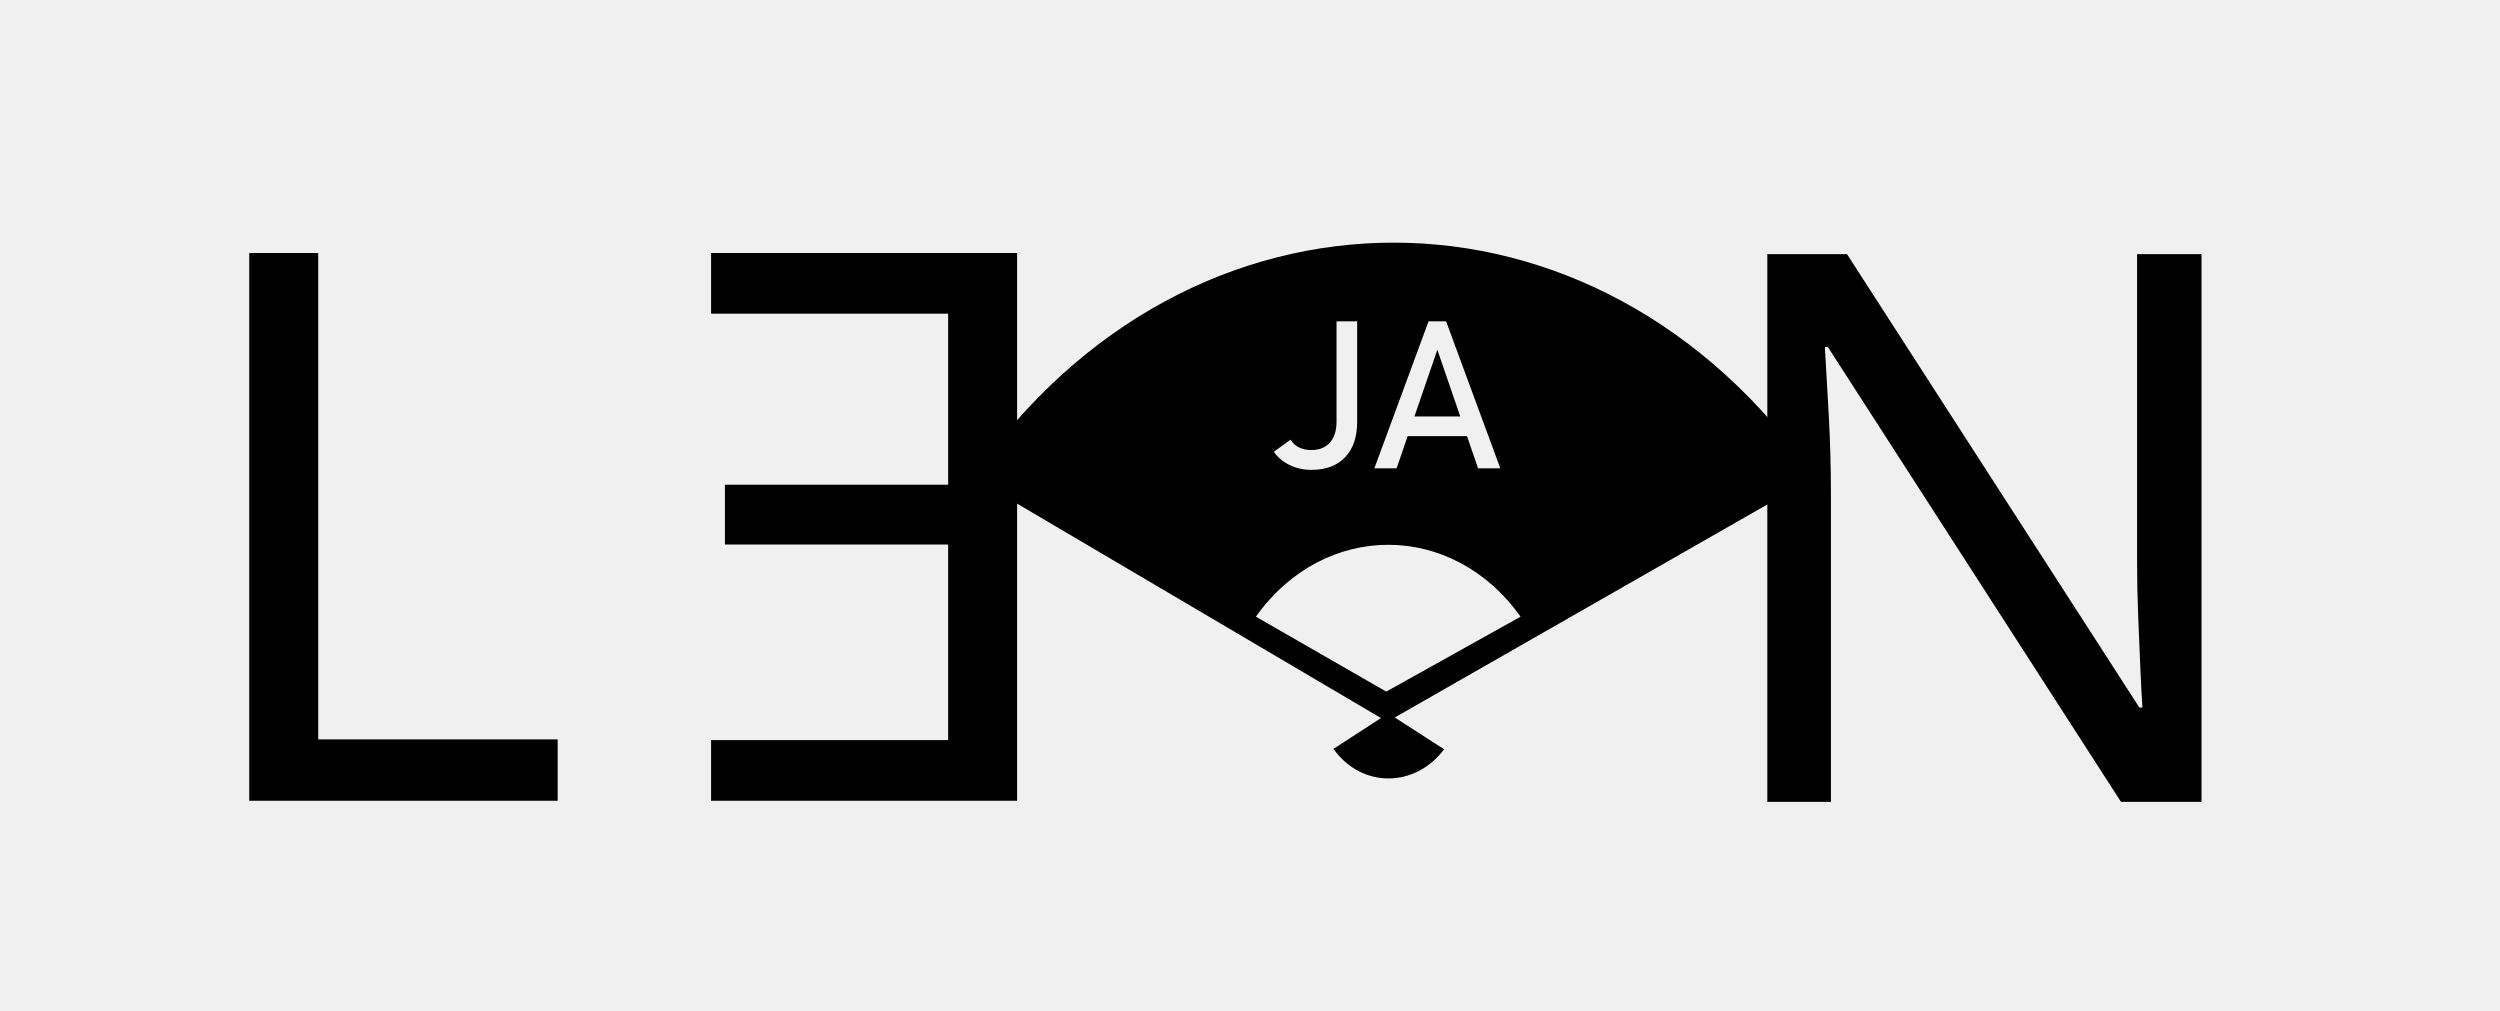
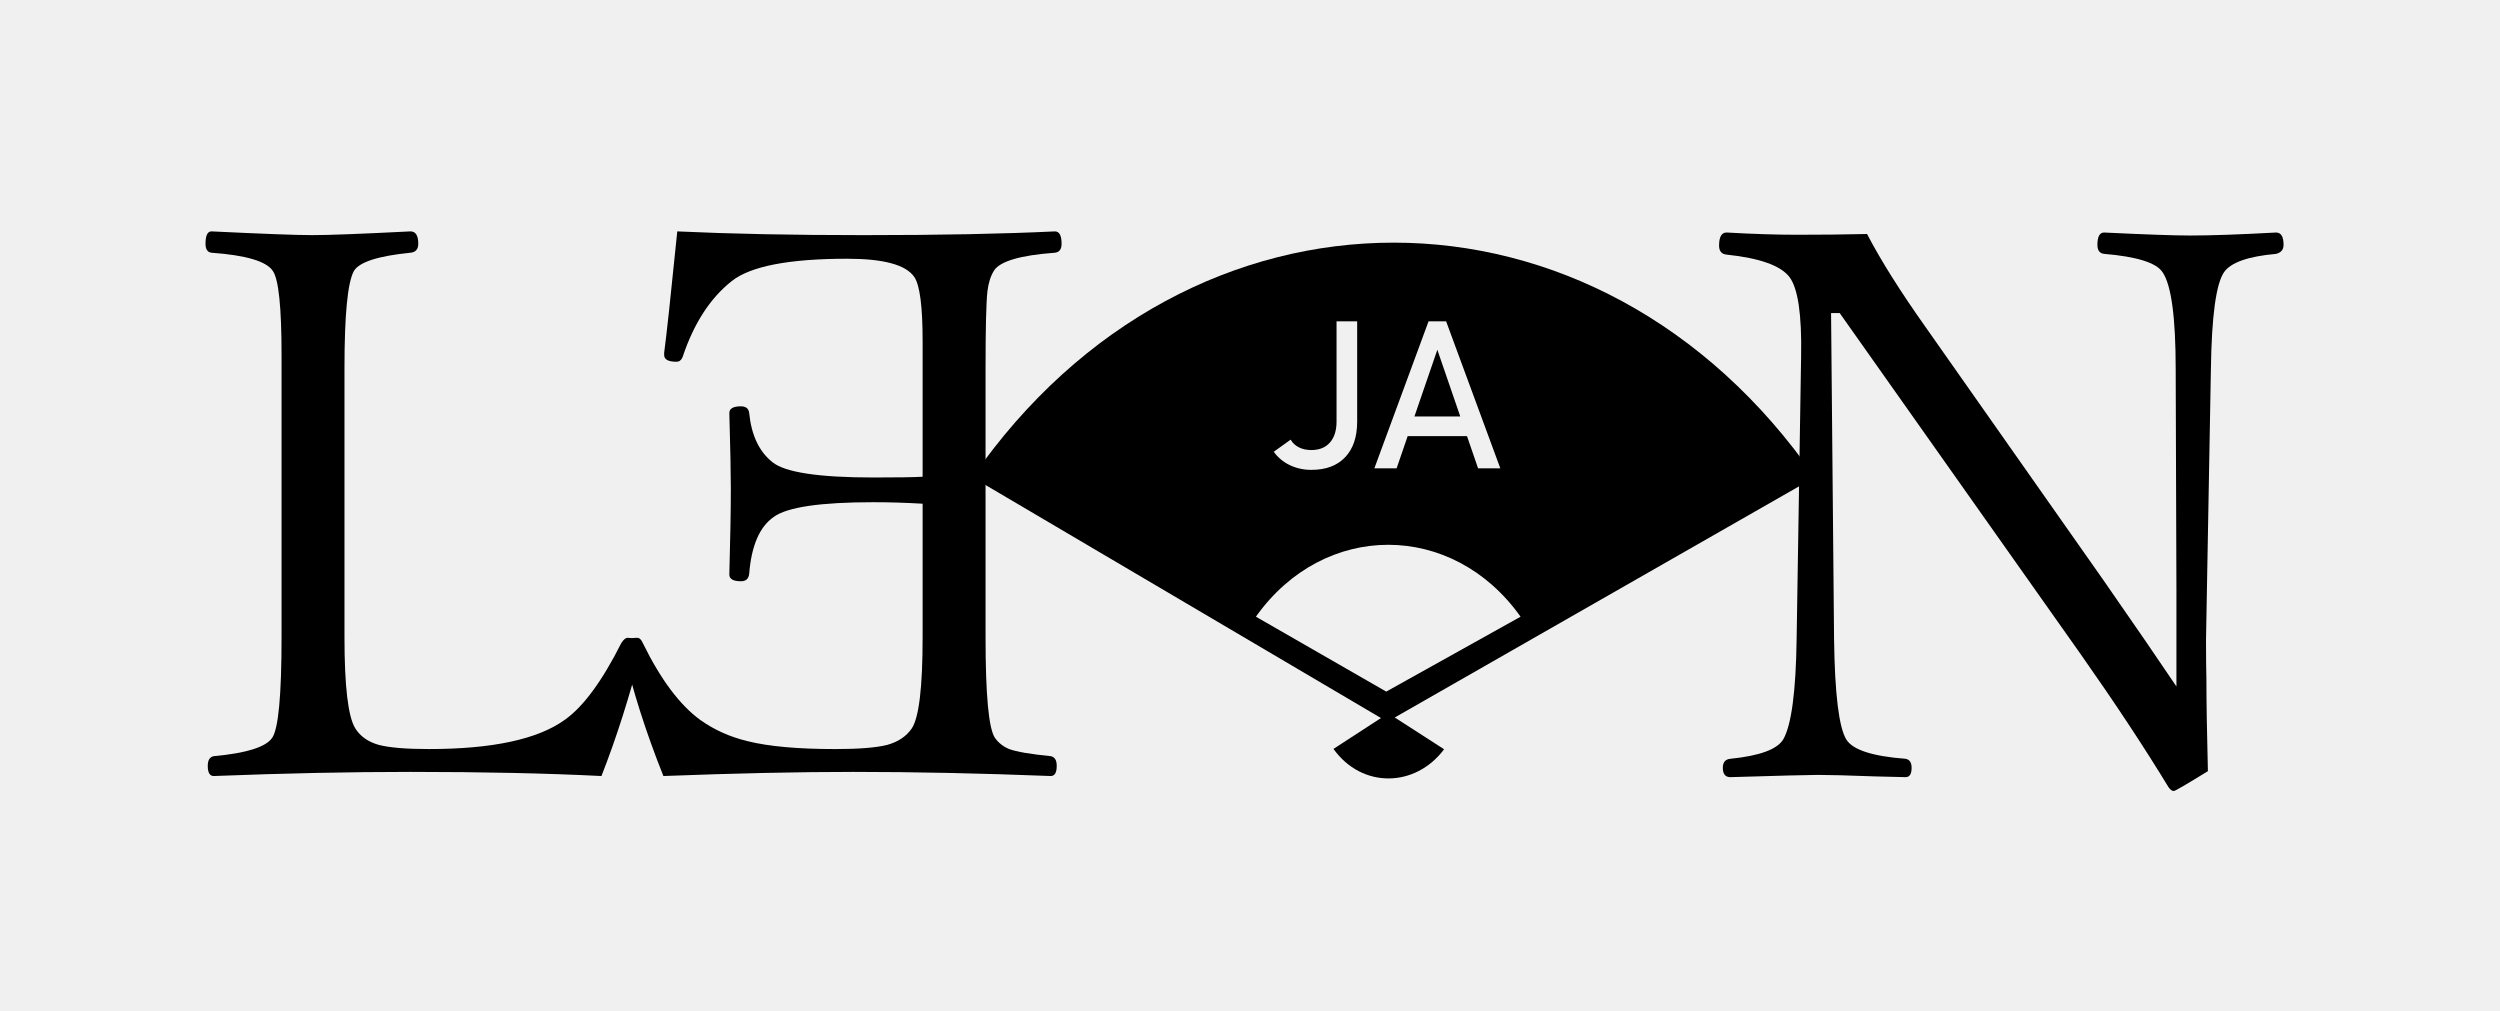
<svg xmlns="http://www.w3.org/2000/svg" width="277mm" height="112mm" viewBox="0 0 277 112" version="1.1" id="svg5">
  <defs id="defs2" />
  <g id="layer1">
-     <text xml:space="preserve" style="font-style:normal;font-weight:normal;font-size:10.583px;line-height:1.25;font-family:sans-serif;fill:#000000;fill-opacity:1;stroke:none;stroke-width:0.265" x="37.125" y="52.263" id="text2102">
+     <text xml:space="preserve" style="font-style:normal;font-weight:normal;font-size:10.583px;line-height:1.25;font-family:sans-serif;display:inline;fill:#000000;fill-opacity:1;stroke:none;stroke-width:0.265" x="37.125" y="52.263" id="text2102">
      <tspan id="tspan2100" style="stroke-width:0.265" x="37.125" y="52.263" />
    </text>
-     <text xml:space="preserve" style="font-style:normal;font-variant:normal;font-weight:normal;font-stretch:normal;font-size:84.998px;line-height:1.25;font-family:'Yu Mincho';-inkscape-font-specification:'Yu Mincho, Normal';font-variant-ligatures:normal;font-variant-caps:normal;font-variant-numeric:normal;font-variant-east-asian:normal;fill:#000000;fill-opacity:1;stroke:none;stroke-width:2.125" x="19.368" y="88.722" id="text23248">
-       <tspan id="tspan23246" style="font-style:normal;font-variant:normal;font-weight:normal;font-stretch:normal;font-size:84.998px;font-family:'Yu Mincho';-inkscape-font-specification:'Yu Mincho, Normal';font-variant-ligatures:normal;font-variant-caps:normal;font-variant-numeric:normal;font-variant-east-asian:normal;fill:#000000;fill-opacity:1;stroke-width:2.125" x="19.368" y="88.722">L</tspan>
-     </text>
-     <text xml:space="preserve" style="font-style:normal;font-variant:normal;font-weight:normal;font-stretch:normal;font-size:84.998px;line-height:1.25;font-family:'Yu Mincho';-inkscape-font-specification:'Yu Mincho, Normal';font-variant-ligatures:normal;font-variant-caps:normal;font-variant-numeric:normal;font-variant-east-asian:normal;fill:#000000;fill-opacity:1;stroke:none;stroke-width:2.125" x="187.569" y="88.847" id="text23248-7">
-       <tspan id="tspan23246-0" style="font-style:normal;font-variant:normal;font-weight:normal;font-stretch:normal;font-size:84.998px;font-family:'Yu Mincho';-inkscape-font-specification:'Yu Mincho, Normal';font-variant-ligatures:normal;font-variant-caps:normal;font-variant-numeric:normal;font-variant-east-asian:normal;fill:#000000;fill-opacity:1;stroke-width:2.125" x="187.569" y="88.847">N</tspan>
-     </text>
-     <text xml:space="preserve" style="font-style:normal;font-variant:normal;font-weight:normal;font-stretch:normal;font-size:84.998px;line-height:1.25;font-family:'Yu Mincho';-inkscape-font-specification:'Yu Mincho, Normal';font-variant-ligatures:normal;font-variant-caps:normal;font-variant-numeric:normal;font-variant-east-asian:normal;fill:#000000;fill-opacity:1;stroke:none;stroke-width:2.125" x="-120.944" y="88.722" id="text51741" transform="scale(-1,1)">
-       <tspan id="tspan51739" style="font-style:normal;font-variant:normal;font-weight:normal;font-stretch:normal;font-size:84.998px;font-family:'Yu Mincho';-inkscape-font-specification:'Yu Mincho, Normal';font-variant-ligatures:normal;font-variant-caps:normal;font-variant-numeric:normal;font-variant-east-asian:normal;fill:#000000;fill-opacity:1;stroke-width:2.125" x="-120.944" y="88.722">E</tspan>
-     </text>
+     <g aria-label="L" id="text23248" style="font-size:84.998px;line-height:1.25;font-family:'Yu Mincho';-inkscape-font-specification:'Yu Mincho, Normal';display:inline;stroke-width:2.125">
+       <path d="m 66.639,85.983 q -9.089,-0.457 -21.166,-0.457 -10.085,0 -21.789,0.457 -0.664,0 -0.664,-1.121 0,-0.955 0.664,-1.079 5.437,-0.498 6.474,-2.034 1.038,-1.494 1.038,-11.164 V 39.334 q 0,-7.886 -0.955,-9.297 -1.038,-1.619 -6.806,-2.034 -0.664,-0.083 -0.664,-0.996 0,-1.37 0.664,-1.37 8.591,0.415 11.164,0.415 2.739,0 10.874,-0.415 0.872,0 0.872,1.37 0,0.913 -0.872,0.996 -5.395,0.54 -6.267,2.034 -1.038,1.909 -1.038,10.749 v 29.799 q 0,8.218 1.204,10.127 0.83,1.328 2.615,1.826 1.785,0.457 5.52,0.457 10.583,0 15.066,-3.237 3.071,-2.158 6.267,-8.508 0.374,-0.581 0.706,-0.581 0.54,0 1.121,0.332 0.498,0.332 0.498,0.623 l -0.083,0.415 q -1.951,7.595 -4.441,13.945 z" id="path838" style="display:inline" />
+     </g>
+     <g aria-label="N" id="text23248-7" style="font-size:84.998px;line-height:1.25;font-family:'Yu Mincho';-inkscape-font-specification:'Yu Mincho, Normal';stroke-width:2.125">
+       <path d="m 203.838,34.686 h -0.955 l 0.332,36.19 q 0.125,9.089 1.37,11.081 1.079,1.702 6.557,2.117 0.664,0.125 0.664,0.996 0,1.038 -0.664,1.038 -1.204,-0.042 -3.403,-0.083 -4.441,-0.166 -6.308,-0.166 -1.453,0 -9.712,0.249 -0.83,0 -0.83,-1.038 0,-0.913 0.83,-0.996 4.939,-0.498 5.893,-2.2 1.328,-2.407 1.453,-10.998 l 0.498,-31.418 q 0.125,-6.889 -1.287,-8.757 -1.453,-1.909 -6.972,-2.49 -0.83,-0.083 -0.83,-0.996 0,-1.453 0.83,-1.453 4.399,0.249 7.844,0.249 4.067,0 7.72,-0.083 2.324,4.441 6.474,10.293 l 19.714,28.056 q 5.395,7.761 8.093,11.787 V 65.606 l -0.083,-24.694 q 0,-8.633 -1.453,-10.749 -1.038,-1.577 -6.474,-2.034 -0.747,-0.083 -0.747,-0.996 0,-1.37 0.747,-1.37 6.931,0.332 9.504,0.332 3.486,0 9.546,-0.332 0.83,0 0.83,1.37 0,0.789 -0.83,0.996 -4.648,0.415 -5.769,2.034 -1.328,1.951 -1.453,10.749 l -0.54,29.965 q 0,2.905 0.042,4.275 0,3.818 0.166,10.293 -3.569,2.2 -3.777,2.2 -0.291,0 -0.581,-0.415 -3.984,-6.557 -9.67,-14.65 z" id="path1111" style="display:inline" />
+     </g>
+     <g aria-label="E" transform="scale(-1,1)" id="text51741" style="font-size:84.998px;line-height:1.25;font-family:'Yu Mincho';-inkscape-font-specification:'Yu Mincho, Normal';stroke-width:2.125">
+       <path d="m -73.507,85.983 q -11.911,-0.457 -21.042,-0.457 -10.21,0 -21.872,0.457 -0.664,0 -0.664,-1.121 0,-0.955 0.664,-1.079 3.362,-0.332 4.607,-0.789 0.996,-0.415 1.577,-1.245 1.038,-1.536 1.038,-11.164 V 40.787 q 0,-6.64 -0.208,-8.508 -0.166,-1.411 -0.747,-2.324 -1.038,-1.536 -6.723,-1.951 -0.747,-0.083 -0.747,-0.996 0,-1.37 0.747,-1.37 8.55,0.415 21.208,0.415 11.704,0 20.627,-0.415 1.079,10.708 1.453,13.447 v 0.249 q 0,0.747 -1.37,0.747 -0.457,0 -0.664,-0.498 -1.868,-5.603 -5.437,-8.425 -3.113,-2.49 -12.824,-2.49 -6.059,0 -7.429,2.034 -0.913,1.37 -0.913,7.097 v 15.024 q 1.453,0.083 5.437,0.083 9.131,0 11.206,-1.702 2.2,-1.743 2.573,-5.437 0.083,-0.747 0.913,-0.747 1.287,0 1.287,0.747 -0.166,5.81 -0.166,8.342 0,3.569 0.166,9.546 0,0.747 -1.287,0.747 -0.83,0 -0.913,-0.83 -0.374,-4.69 -2.739,-6.308 -2.241,-1.619 -11.04,-1.619 -2.656,0 -5.437,0.166 v 14.775 q 0,8.342 1.204,10.127 0.913,1.328 2.739,1.826 1.826,0.457 5.727,0.457 6.225,0 9.712,-0.872 2.947,-0.706 5.271,-2.366 3.403,-2.49 6.35,-8.508 0.249,-0.581 0.623,-0.581 1.619,0 1.619,0.955 l -0.083,0.415 q -1.536,6.682 -4.441,13.945 z" id="path991" style="display:inline" />
+     </g>
    <g id="g22601" transform="matrix(1.007907,0,0,1.007907,-1.589984,-0.44942)">
      <g id="g22412">
        <path id="path60881" style="fill:#000000;fill-opacity:1;stroke:none;stroke-width:1.039px;stroke-linecap:butt;stroke-linejoin:miter;stroke-opacity:1" d="m 583.615,101.611 c -65.514,0 -131.027,32.758 -176.383,98.271 L 580.957,302.254 760,199.883 C 714.644,134.369 649.129,101.611 583.615,101.611 Z m -23.908,32.963 h 8.637 v 41.998 c 0,6.407 -1.678,11.374 -5.037,14.902 -3.33,3.528 -8.059,5.293 -14.184,5.293 -3.246,0 -6.252,-0.664 -9.018,-1.99 -2.738,-1.327 -4.968,-3.189 -6.689,-5.588 l 7.07,-5.082 c 0.79,1.383 1.934,2.457 3.43,3.219 1.496,0.762 3.231,1.143 5.207,1.143 3.359,0 5.956,-1.044 7.791,-3.133 1.863,-2.089 2.793,-5.025 2.793,-8.807 z m 38.527,0 h 7.365 l 22.693,61.559 h -9.314 l -4.641,-13.506 h -24.842 l -4.641,13.506 h -9.314 z m 3.684,11.896 -9.6,27.943 h 19.199 z m -20.564,81.676 c 20.583,0 41.166,10.036 55.416,30.109 l -56.252,31.367 -54.58,-31.367 c 14.25,-20.074 34.833,-30.109 55.416,-30.109 z" transform="matrix(0.2625077,0,0,0.2625077,1.577511,0.4458944)" />
        <path style="fill:#000000;fill-opacity:1;stroke:none;stroke-width:0.036px;stroke-linecap:butt;stroke-linejoin:miter;stroke-opacity:1" d="m 154.189,78.859 -6.022,3.915 c 3.131,4.373 8.996,4.271 12.16,0.038 z m 1.66,5.271 z" id="path60881-1" />
-         <g aria-label="JA" id="text23248-74" mask="none" style="font-size:22.761px;line-height:1.25;font-family:Bahnschrift;-inkscape-font-specification:'Bahnschrift, Normal';fill:#ffffff;stroke-width:0.569" />
+         <g aria-label="JA" id="text23248-74" mask="none" style="font-size:22.761px;line-height:1.25;font-family:Bahnschrift;-inkscape-font-specification:'Bahnschrift, Normal';display:inline;fill:#ffffff;stroke-width:0.569" />
      </g>
    </g>
  </g>
  <style type="text/css" id="style60125">
	.st0{fill:#4B4B4B;}
</style>
</svg>
